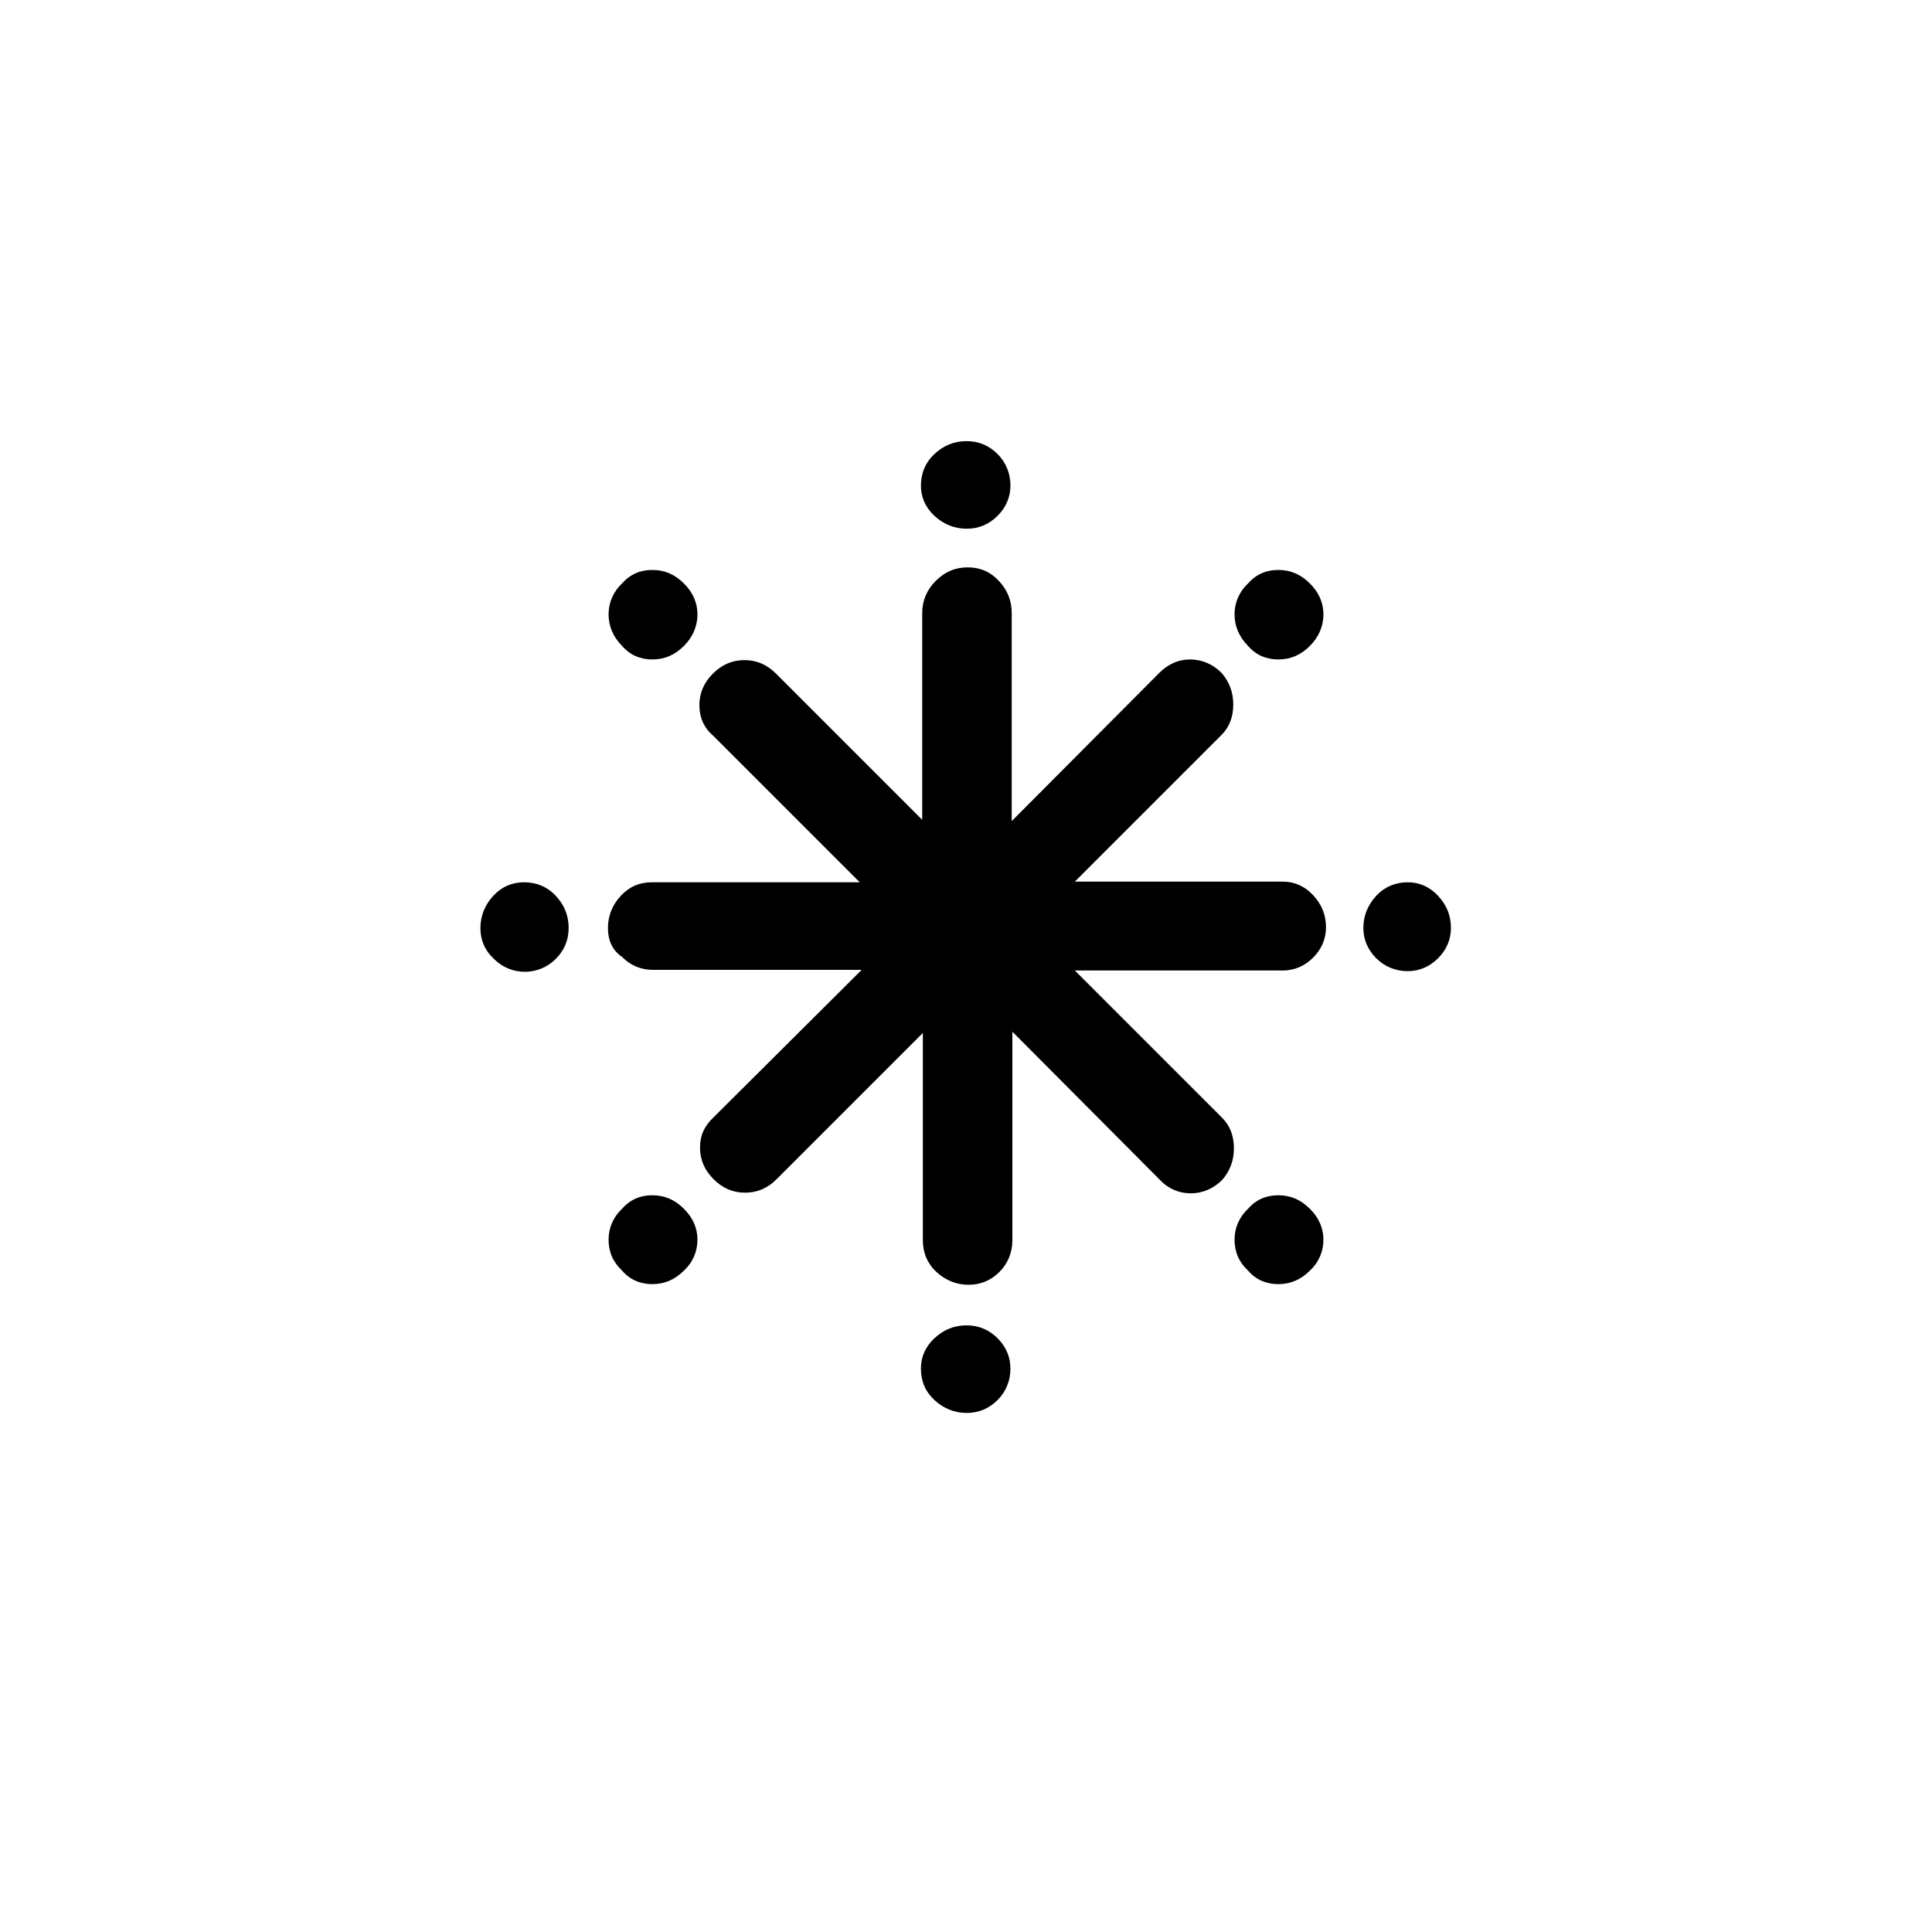
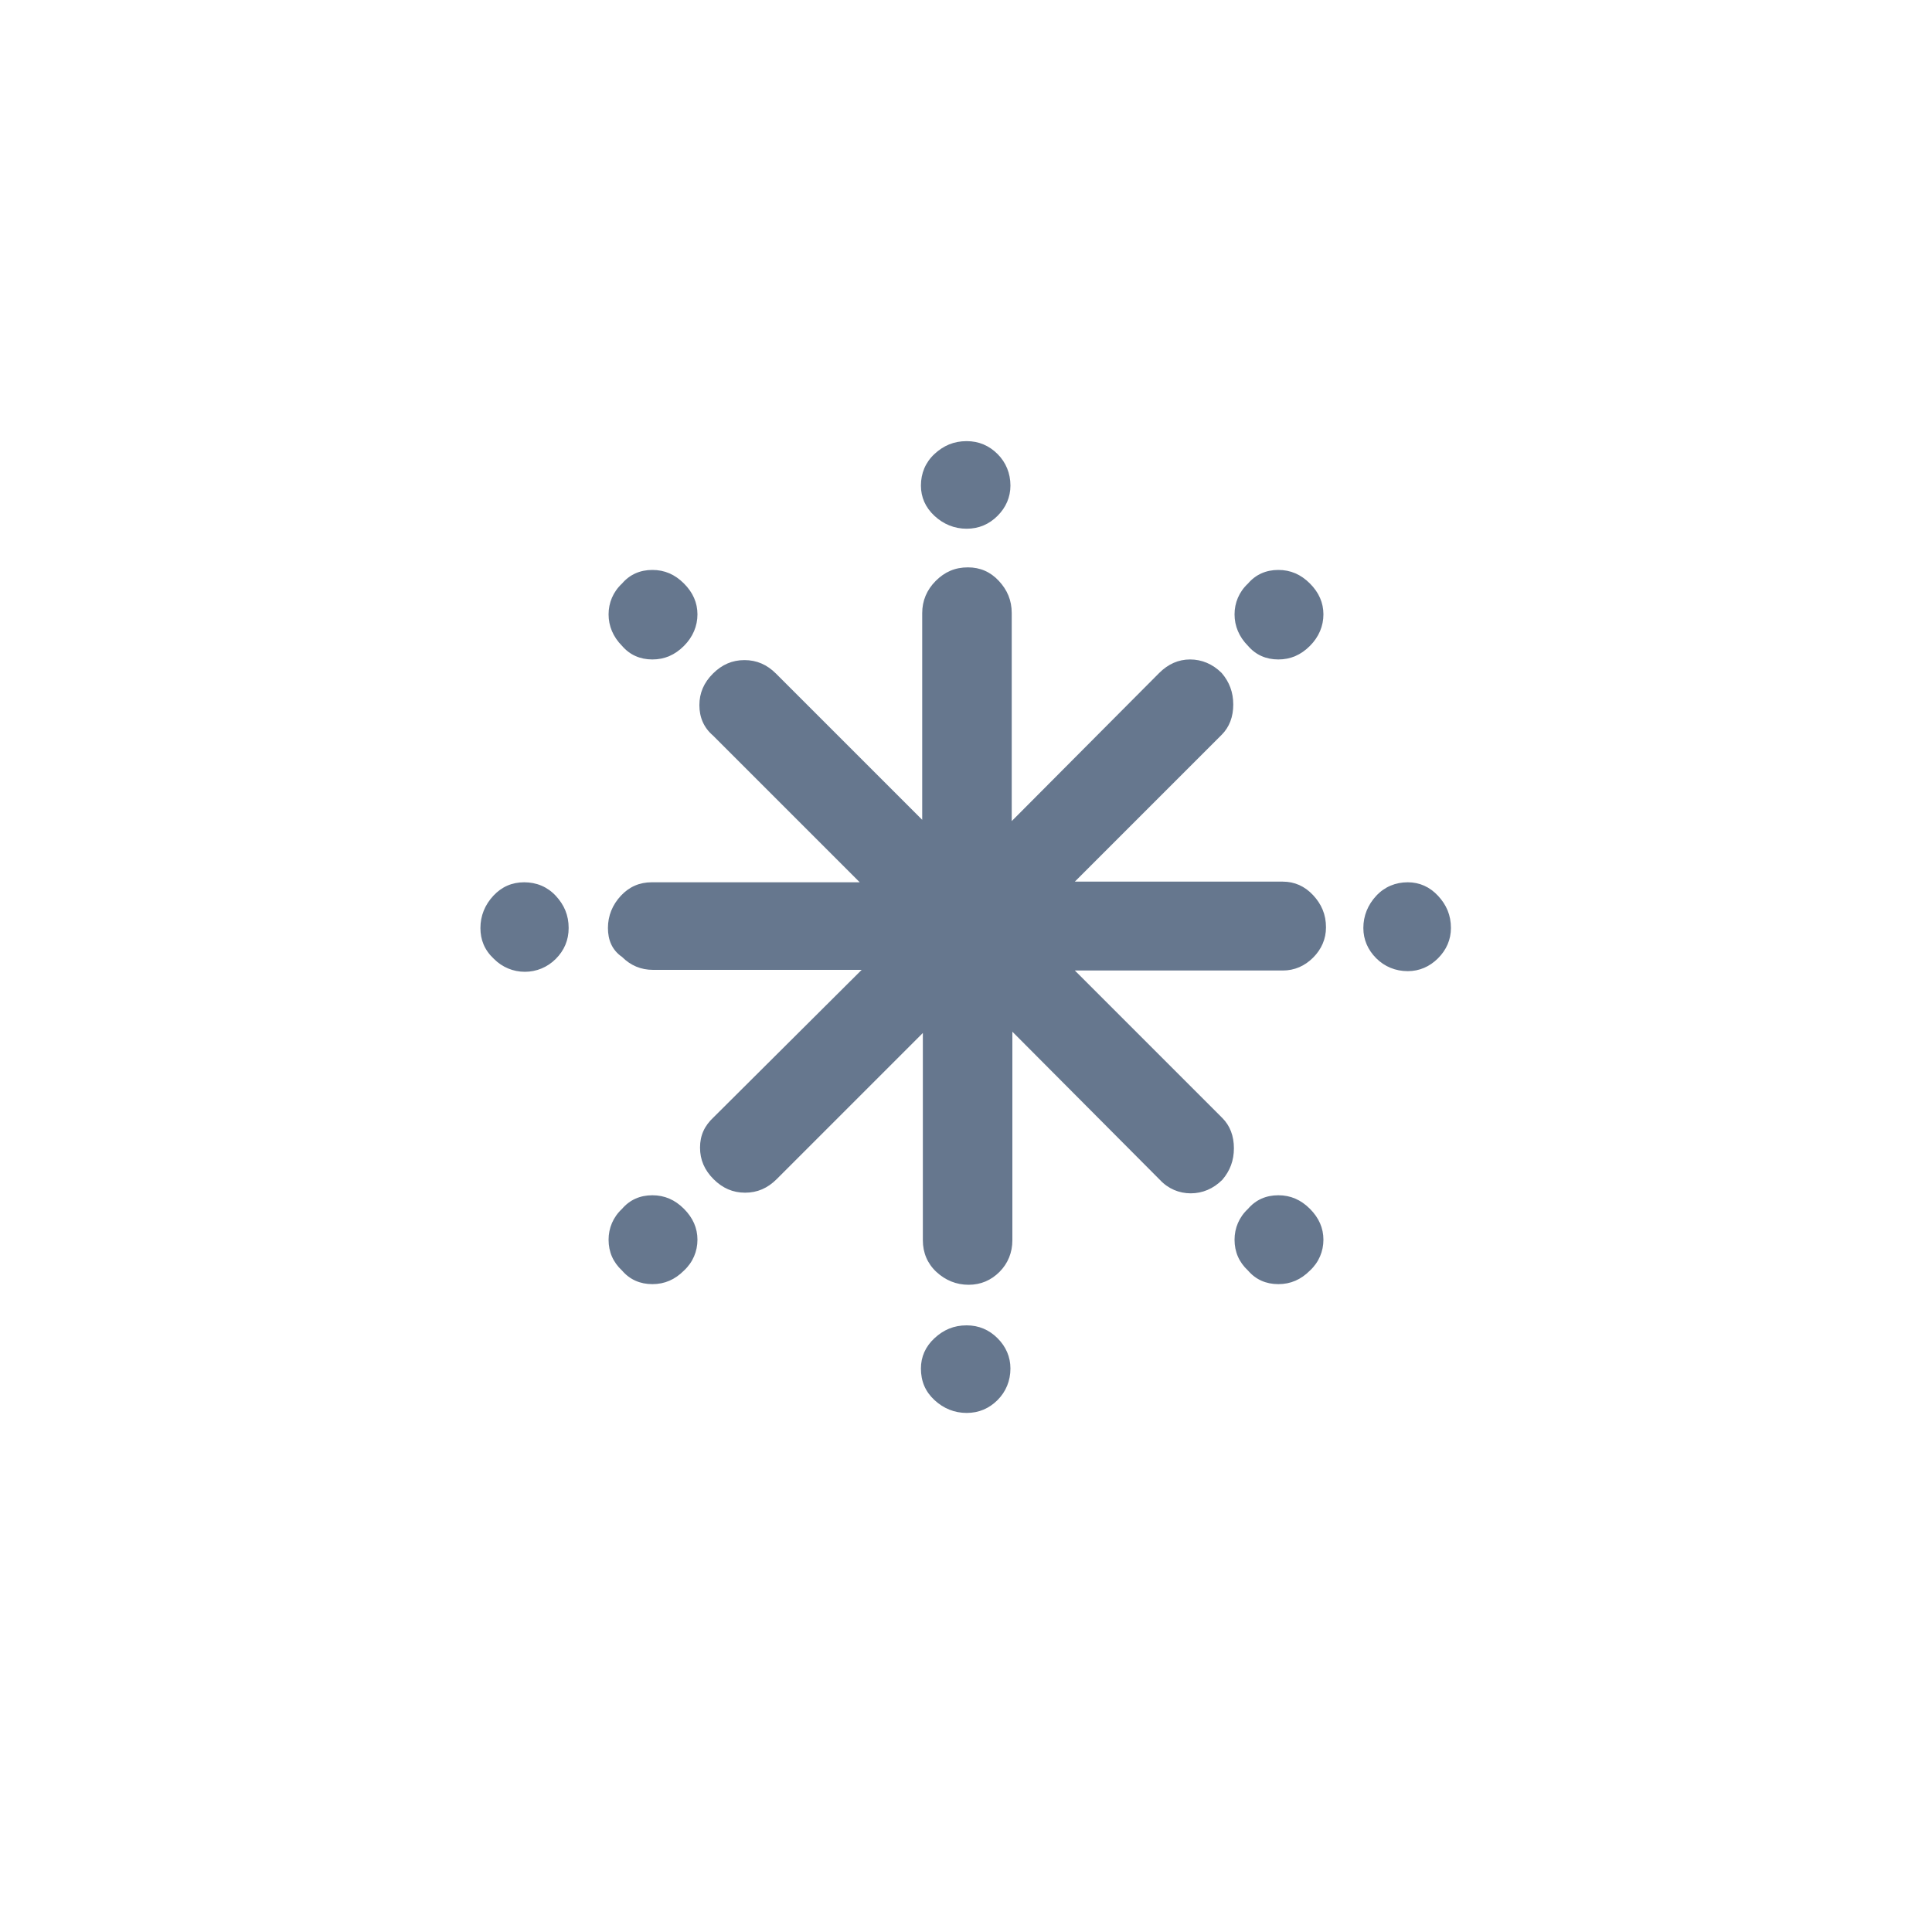
<svg xmlns="http://www.w3.org/2000/svg" version="1.1" id="Layer_1" x="0px" y="0px" viewBox="0 0 30 30" style="enable-background:new 0 0 30 30;" xml:space="preserve">
-   <path d="M7.46,14.41c0-0.19,0.07-0.36,0.2-0.5c0.13-0.14,0.29-0.21,0.48-0.21c0.19,0,0.36,0.07,0.49,0.21c0.13,0.14,0.2,0.3,0.2,0.5  c0,0.19-0.07,0.35-0.2,0.48c-0.13,0.13-0.3,0.2-0.48,0.2s-0.35-0.07-0.48-0.2C7.52,14.75,7.46,14.59,7.46,14.41z M9.44,14.41  c0-0.19,0.07-0.36,0.2-0.5c0.13-0.14,0.29-0.21,0.48-0.21h3.23l-2.28-2.28c-0.14-0.12-0.21-0.28-0.21-0.47  c0-0.19,0.07-0.35,0.21-0.49c0.14-0.14,0.3-0.21,0.49-0.21s0.35,0.07,0.49,0.21l2.27,2.27V9.52c0-0.19,0.07-0.36,0.21-0.5  s0.3-0.21,0.5-0.21c0.19,0,0.35,0.07,0.48,0.21c0.13,0.14,0.2,0.3,0.2,0.5v3.23l2.29-2.3c0.14-0.14,0.3-0.21,0.48-0.21  c0.18,0,0.35,0.07,0.49,0.21c0.12,0.14,0.18,0.3,0.18,0.49c0,0.19-0.06,0.35-0.18,0.47l-2.28,2.28h3.23c0.18,0,0.34,0.07,0.47,0.21  c0.13,0.14,0.2,0.3,0.2,0.5c0,0.18-0.07,0.34-0.2,0.47c-0.13,0.13-0.29,0.2-0.47,0.2h-3.23l2.29,2.29c0.12,0.12,0.18,0.28,0.18,0.47  s-0.06,0.35-0.18,0.49c-0.14,0.14-0.31,0.21-0.49,0.21c-0.18,0-0.35-0.07-0.48-0.21l-2.29-2.3v3.24c0,0.19-0.07,0.36-0.2,0.49  c-0.13,0.13-0.29,0.2-0.48,0.2c-0.19,0-0.36-0.07-0.5-0.2c-0.14-0.13-0.21-0.3-0.21-0.49v-3.22l-2.27,2.27  c-0.14,0.14-0.3,0.21-0.49,0.21s-0.35-0.07-0.49-0.21s-0.21-0.3-0.21-0.49s0.07-0.34,0.21-0.47l2.3-2.29h-3.24  c-0.19,0-0.35-0.07-0.48-0.2C9.5,14.75,9.44,14.59,9.44,14.41z M9.45,19.25c0-0.18,0.07-0.35,0.21-0.48  c0.12-0.14,0.28-0.21,0.47-0.21c0.19,0,0.35,0.07,0.49,0.21c0.14,0.14,0.21,0.3,0.21,0.48c0,0.18-0.07,0.35-0.21,0.48  c-0.14,0.14-0.3,0.21-0.49,0.21c-0.19,0-0.35-0.07-0.47-0.21C9.52,19.6,9.45,19.44,9.45,19.25z M9.45,9.54  c0-0.18,0.07-0.35,0.21-0.48c0.12-0.14,0.28-0.21,0.47-0.21c0.19,0,0.35,0.07,0.49,0.21c0.14,0.14,0.21,0.3,0.21,0.48  s-0.07,0.35-0.21,0.49c-0.14,0.14-0.3,0.21-0.49,0.21c-0.19,0-0.35-0.07-0.47-0.21C9.52,9.89,9.45,9.72,9.45,9.54z M14.3,21.25  c0-0.18,0.07-0.34,0.21-0.47c0.14-0.13,0.3-0.2,0.5-0.2c0.19,0,0.35,0.07,0.48,0.2c0.13,0.13,0.2,0.29,0.2,0.47  c0,0.19-0.07,0.36-0.2,0.49c-0.13,0.13-0.29,0.2-0.48,0.2c-0.19,0-0.36-0.07-0.5-0.2C14.37,21.61,14.3,21.45,14.3,21.25z M14.3,7.54  c0-0.19,0.07-0.36,0.21-0.49s0.3-0.2,0.5-0.2c0.19,0,0.35,0.07,0.48,0.2c0.13,0.13,0.2,0.3,0.2,0.49c0,0.18-0.07,0.34-0.2,0.47  c-0.13,0.13-0.29,0.2-0.48,0.2c-0.19,0-0.36-0.07-0.5-0.2C14.37,7.88,14.3,7.72,14.3,7.54z M19.17,19.25c0-0.18,0.07-0.35,0.21-0.48  c0.12-0.14,0.28-0.21,0.47-0.21c0.19,0,0.35,0.07,0.49,0.21c0.14,0.14,0.21,0.3,0.21,0.48c0,0.18-0.07,0.35-0.21,0.48  c-0.14,0.14-0.3,0.21-0.49,0.21c-0.19,0-0.35-0.07-0.47-0.21C19.24,19.6,19.17,19.44,19.17,19.25z M19.17,9.54  c0-0.18,0.07-0.35,0.21-0.48c0.12-0.14,0.28-0.21,0.47-0.21c0.19,0,0.35,0.07,0.49,0.21c0.14,0.14,0.21,0.3,0.21,0.48  s-0.07,0.35-0.21,0.49c-0.14,0.14-0.3,0.21-0.49,0.21c-0.19,0-0.35-0.07-0.47-0.21C19.24,9.89,19.17,9.72,19.17,9.54z M21.17,14.41  c0-0.19,0.07-0.36,0.2-0.5c0.13-0.14,0.3-0.21,0.49-0.21c0.18,0,0.34,0.07,0.47,0.21c0.13,0.14,0.2,0.3,0.2,0.5  c0,0.18-0.07,0.34-0.2,0.47c-0.13,0.13-0.29,0.2-0.47,0.2c-0.19,0-0.36-0.07-0.49-0.2C21.24,14.75,21.17,14.59,21.17,14.41z" />
+   <path fill="#66778e" d="M7.46,14.41c0-0.19,0.07-0.36,0.2-0.5c0.13-0.14,0.29-0.21,0.48-0.21c0.19,0,0.36,0.07,0.49,0.21c0.13,0.14,0.2,0.3,0.2,0.5  c0,0.19-0.07,0.35-0.2,0.48c-0.13,0.13-0.3,0.2-0.48,0.2s-0.35-0.07-0.48-0.2C7.52,14.75,7.46,14.59,7.46,14.41z M9.44,14.41  c0-0.19,0.07-0.36,0.2-0.5c0.13-0.14,0.29-0.21,0.48-0.21h3.23l-2.28-2.28c-0.14-0.12-0.21-0.28-0.21-0.47  c0-0.19,0.07-0.35,0.21-0.49c0.14-0.14,0.3-0.21,0.49-0.21s0.35,0.07,0.49,0.21l2.27,2.27V9.52c0-0.19,0.07-0.36,0.21-0.5  s0.3-0.21,0.5-0.21c0.19,0,0.35,0.07,0.48,0.21c0.13,0.14,0.2,0.3,0.2,0.5v3.23l2.29-2.3c0.14-0.14,0.3-0.21,0.48-0.21  c0.18,0,0.35,0.07,0.49,0.21c0.12,0.14,0.18,0.3,0.18,0.49c0,0.19-0.06,0.35-0.18,0.47l-2.28,2.28h3.23c0.18,0,0.34,0.07,0.47,0.21  c0.13,0.14,0.2,0.3,0.2,0.5c0,0.18-0.07,0.34-0.2,0.47c-0.13,0.13-0.29,0.2-0.47,0.2h-3.23l2.29,2.29c0.12,0.12,0.18,0.28,0.18,0.47  s-0.06,0.35-0.18,0.49c-0.14,0.14-0.31,0.21-0.49,0.21c-0.18,0-0.35-0.07-0.48-0.21l-2.29-2.3v3.24c0,0.19-0.07,0.36-0.2,0.49  c-0.13,0.13-0.29,0.2-0.48,0.2c-0.19,0-0.36-0.07-0.5-0.2c-0.14-0.13-0.21-0.3-0.21-0.49v-3.22l-2.27,2.27  c-0.14,0.14-0.3,0.21-0.49,0.21s-0.35-0.07-0.49-0.21s-0.21-0.3-0.21-0.49s0.07-0.34,0.21-0.47l2.3-2.29h-3.24  c-0.19,0-0.35-0.07-0.48-0.2C9.5,14.75,9.44,14.59,9.44,14.41z M9.45,19.25c0-0.18,0.07-0.35,0.21-0.48  c0.12-0.14,0.28-0.21,0.47-0.21c0.19,0,0.35,0.07,0.49,0.21c0.14,0.14,0.21,0.3,0.21,0.48c0,0.18-0.07,0.35-0.21,0.48  c-0.14,0.14-0.3,0.21-0.49,0.21c-0.19,0-0.35-0.07-0.47-0.21C9.52,19.6,9.45,19.44,9.45,19.25z M9.45,9.54  c0-0.18,0.07-0.35,0.21-0.48c0.12-0.14,0.28-0.21,0.47-0.21c0.19,0,0.35,0.07,0.49,0.21c0.14,0.14,0.21,0.3,0.21,0.48  s-0.07,0.35-0.21,0.49c-0.14,0.14-0.3,0.21-0.49,0.21c-0.19,0-0.35-0.07-0.47-0.21C9.52,9.89,9.45,9.72,9.45,9.54z M14.3,21.25  c0-0.18,0.07-0.34,0.21-0.47c0.14-0.13,0.3-0.2,0.5-0.2c0.19,0,0.35,0.07,0.48,0.2c0.13,0.13,0.2,0.29,0.2,0.47  c0,0.19-0.07,0.36-0.2,0.49c-0.13,0.13-0.29,0.2-0.48,0.2c-0.19,0-0.36-0.07-0.5-0.2C14.37,21.61,14.3,21.45,14.3,21.25z M14.3,7.54  c0-0.19,0.07-0.36,0.21-0.49s0.3-0.2,0.5-0.2c0.19,0,0.35,0.07,0.48,0.2c0.13,0.13,0.2,0.3,0.2,0.49c0,0.18-0.07,0.34-0.2,0.47  c-0.13,0.13-0.29,0.2-0.48,0.2c-0.19,0-0.36-0.07-0.5-0.2C14.37,7.88,14.3,7.72,14.3,7.54z M19.17,19.25c0-0.18,0.07-0.35,0.21-0.48  c0.12-0.14,0.28-0.21,0.47-0.21c0.19,0,0.35,0.07,0.49,0.21c0.14,0.14,0.21,0.3,0.21,0.48c0,0.18-0.07,0.35-0.21,0.48  c-0.14,0.14-0.3,0.21-0.49,0.21c-0.19,0-0.35-0.07-0.47-0.21C19.24,19.6,19.17,19.44,19.17,19.25z M19.17,9.54  c0-0.18,0.07-0.35,0.21-0.48c0.12-0.14,0.28-0.21,0.47-0.21c0.19,0,0.35,0.07,0.49,0.21c0.14,0.14,0.21,0.3,0.21,0.48  s-0.07,0.35-0.21,0.49c-0.14,0.14-0.3,0.21-0.49,0.21c-0.19,0-0.35-0.07-0.47-0.21C19.24,9.89,19.17,9.72,19.17,9.54z M21.17,14.41  c0-0.19,0.07-0.36,0.2-0.5c0.13-0.14,0.3-0.21,0.49-0.21c0.18,0,0.34,0.07,0.47,0.21c0.13,0.14,0.2,0.3,0.2,0.5  c0,0.18-0.07,0.34-0.2,0.47c-0.13,0.13-0.29,0.2-0.47,0.2c-0.19,0-0.36-0.07-0.49-0.2C21.24,14.75,21.17,14.59,21.17,14.41z" />
</svg>
